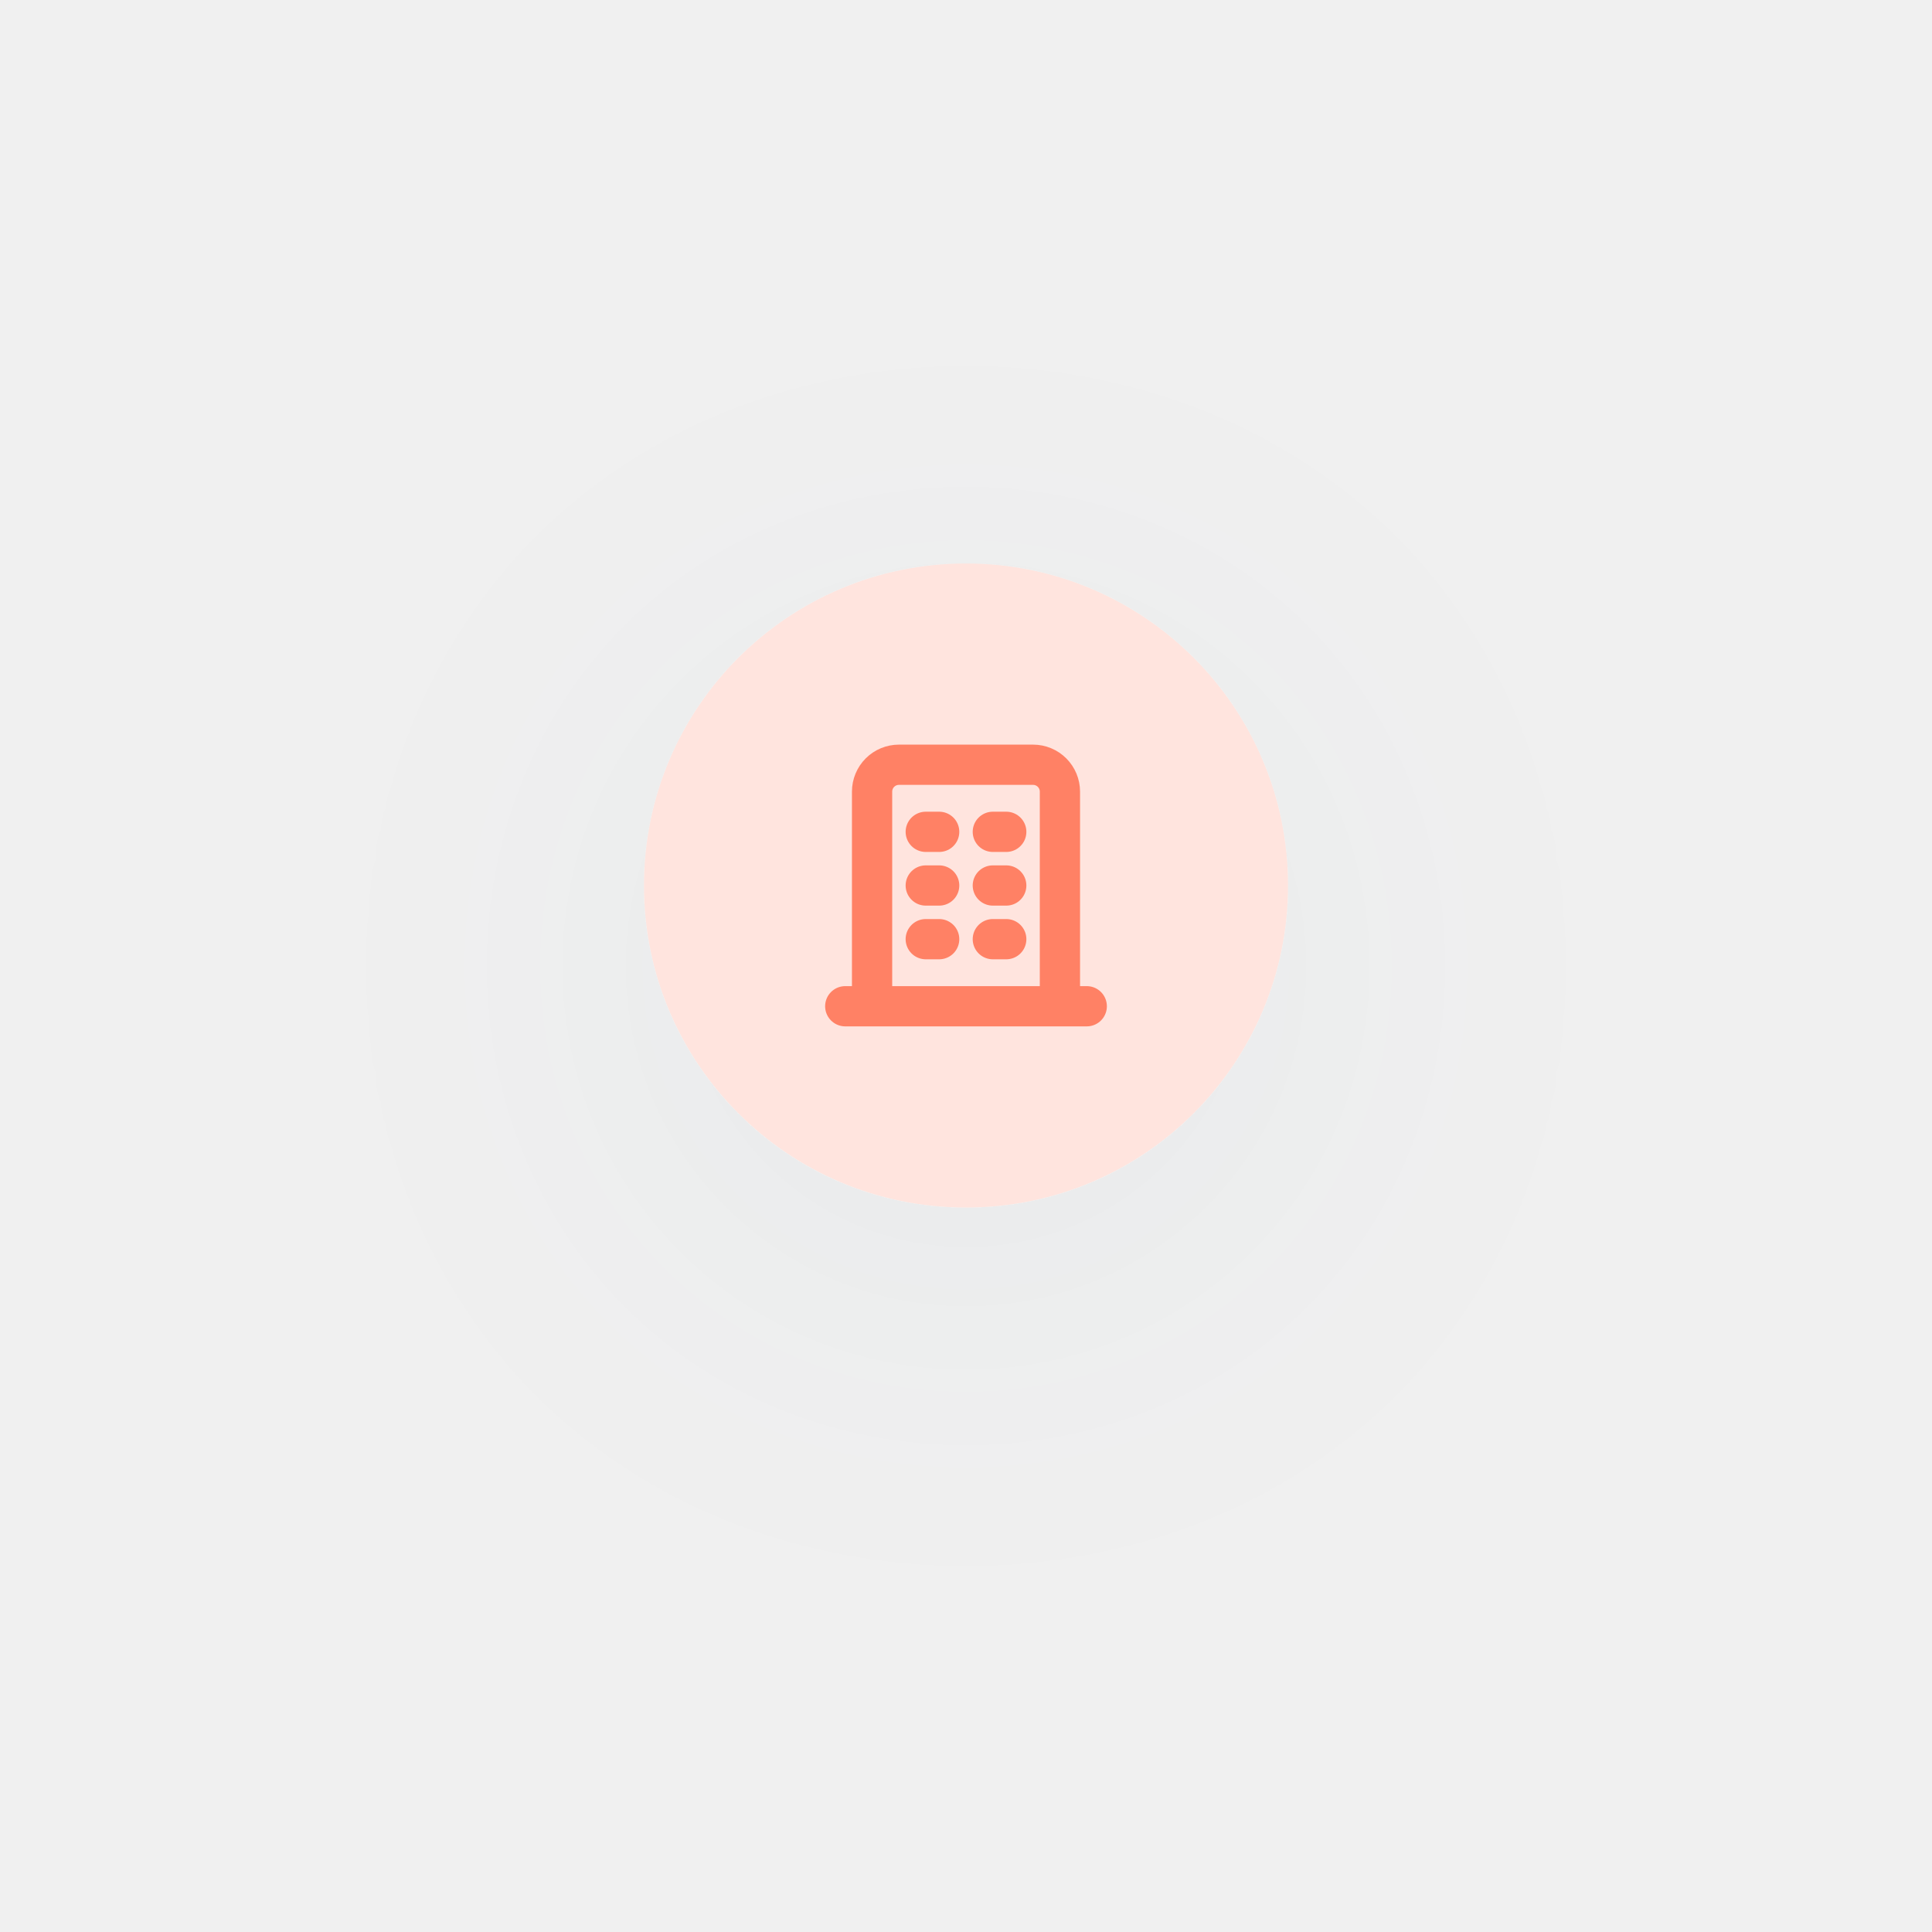
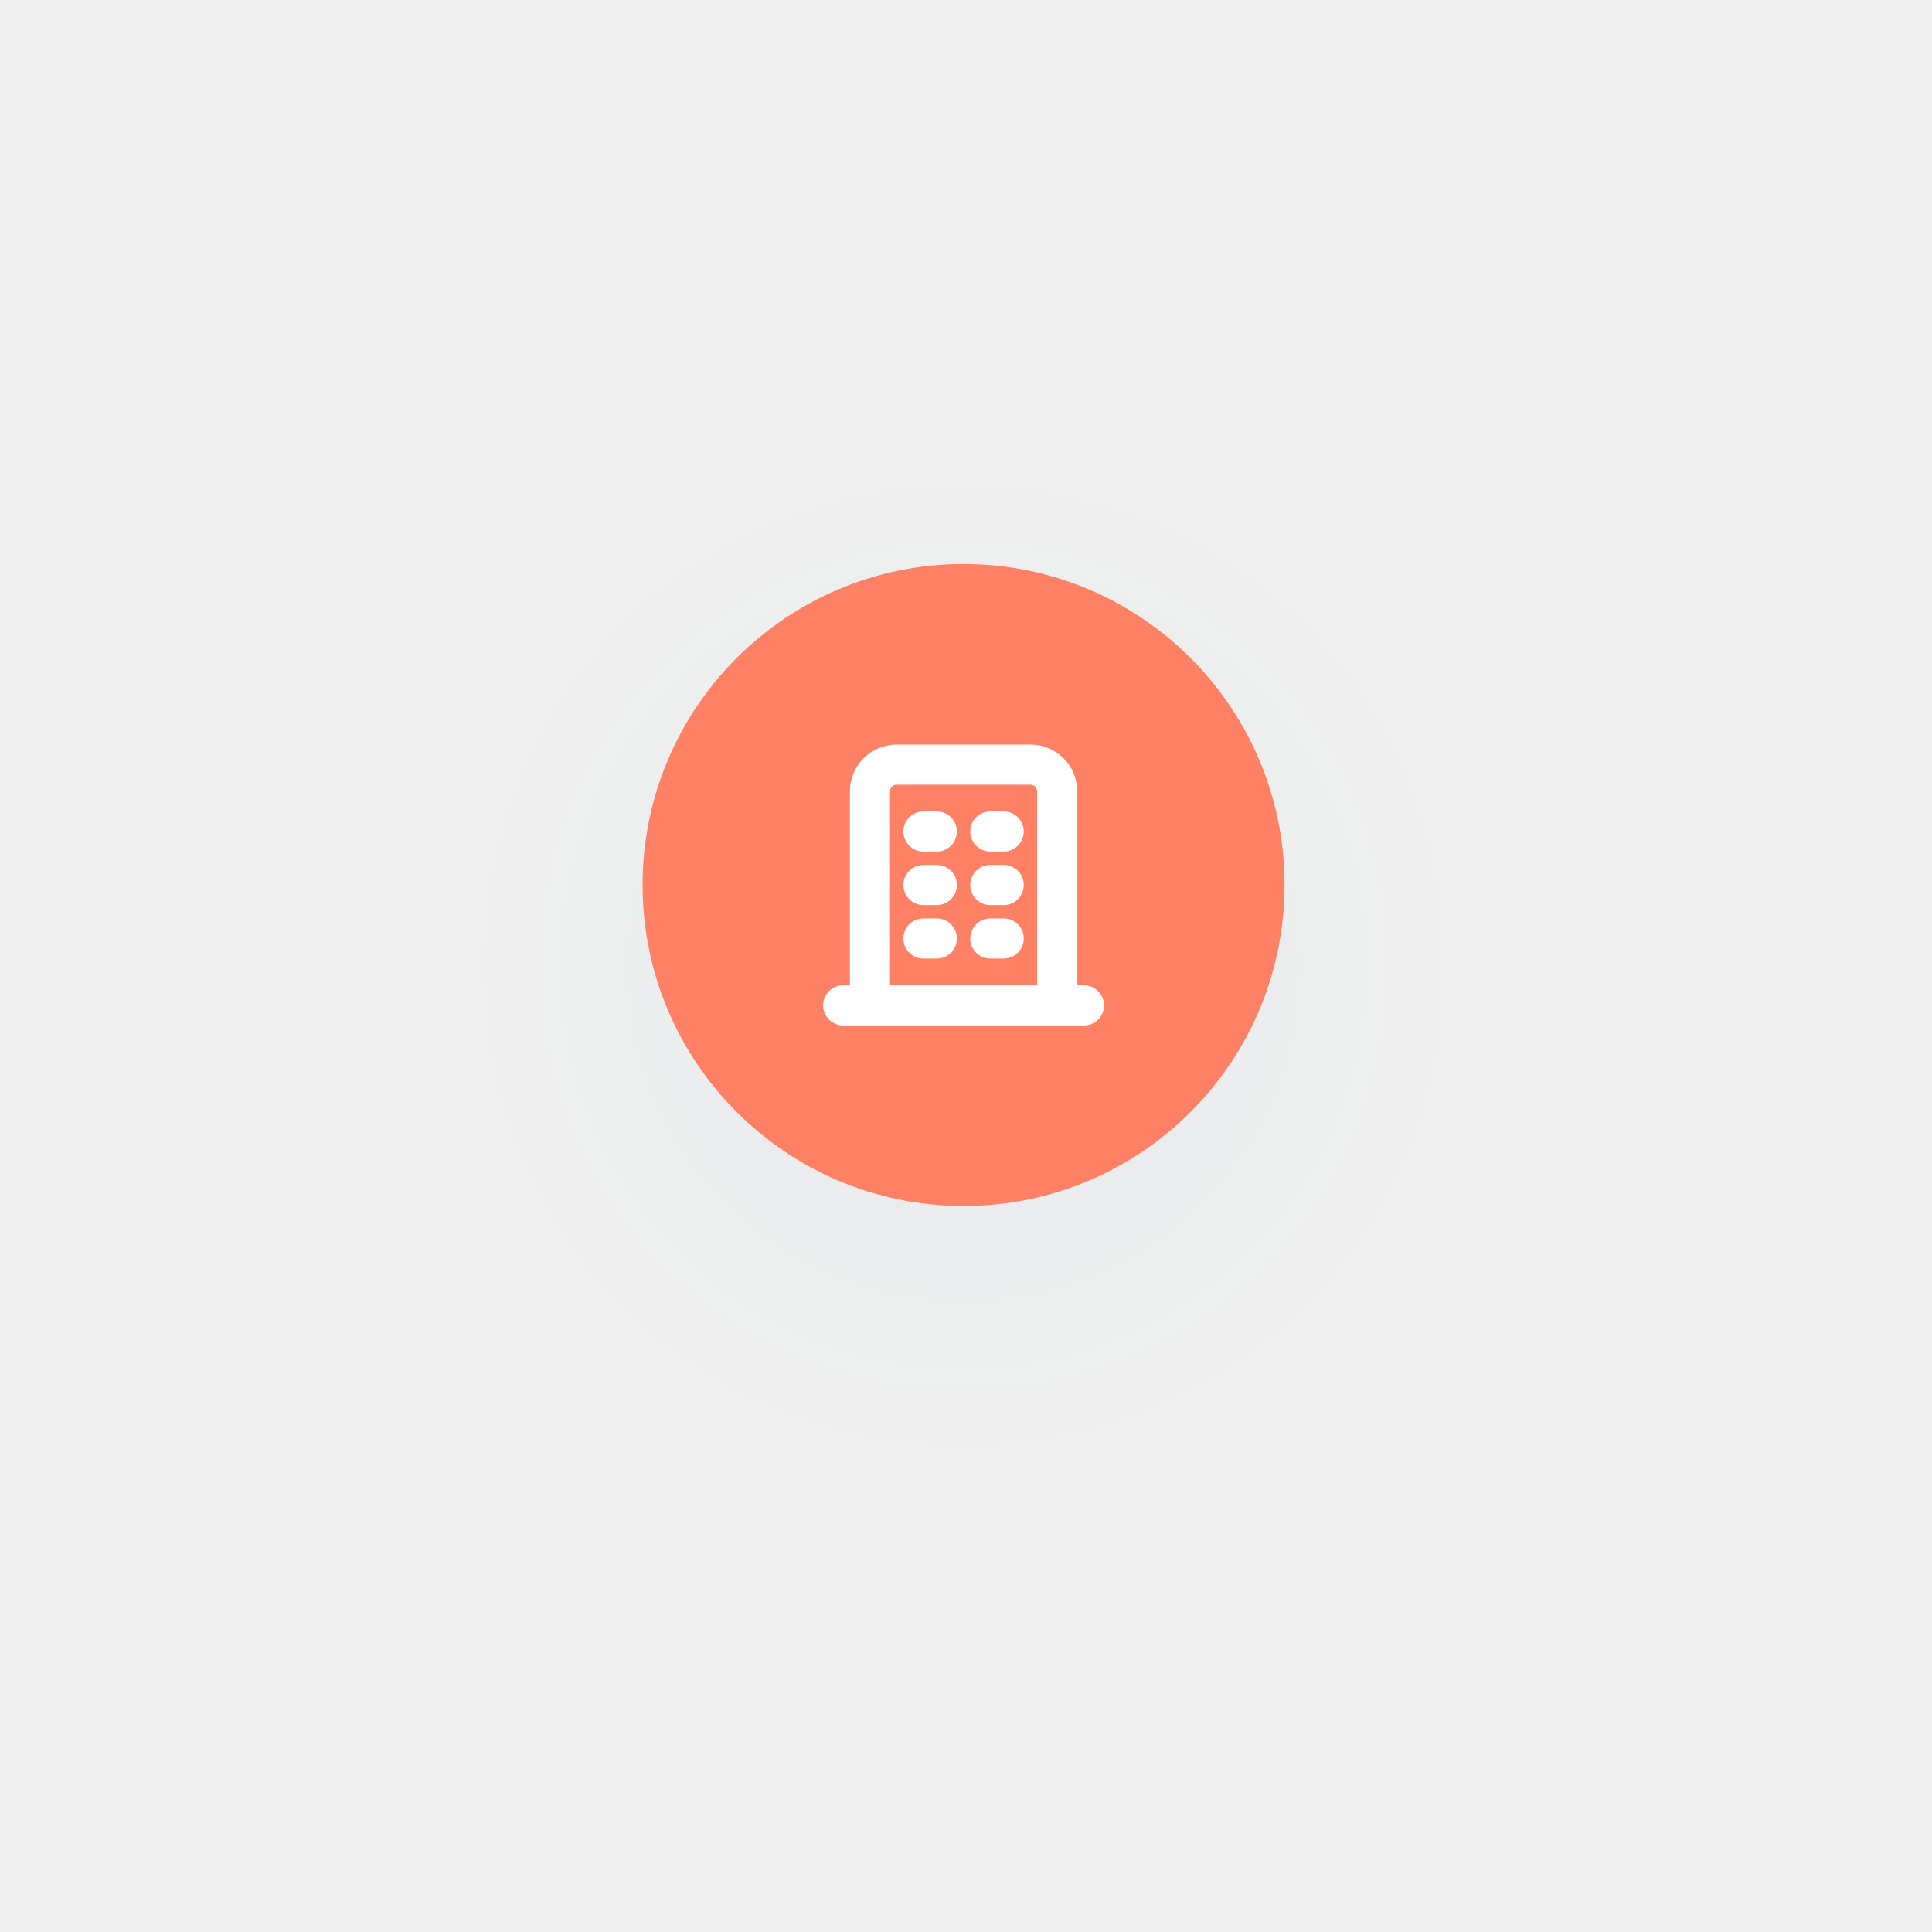
- <svg xmlns="http://www.w3.org/2000/svg" width="96" height="96" viewBox="0 0 96 96" fill="none">
+ <svg xmlns="http://www.w3.org/2000/svg" width="322" height="322" viewBox="0 0 322 322" fill="none">
  <g filter="url(#filter0_d_568_5976)">
-     <circle cx="16" cy="16" r="16" transform="matrix(1 0 0 -1 32 60)" fill="#FFE4DE" />
-     <path d="M42 50H54M46 41.333H46.667M46 44H46.667M46 46.667H46.667M49.333 41.333H50M49.333 44H50M49.333 46.667H50M43.333 50V39.333C43.333 38.98 43.474 38.641 43.724 38.391C43.974 38.141 44.313 38 44.667 38H51.333C51.687 38 52.026 38.141 52.276 38.391C52.526 38.641 52.667 38.98 52.667 39.333V50" stroke="#FF8165" stroke-width="2" stroke-linecap="round" stroke-linejoin="round" />
+     <circle cx="53.5" cy="53.5" r="53.5" transform="matrix(1 0 0 -1 107.094 201)" fill="#FF8165" />
+     <path d="M140.531 167.563H180.656M153.906 138.583H156.135M153.906 147.5H156.135M153.906 156.417H156.135M165.052 138.583H167.281M165.052 147.5H167.281M165.052 156.417H167.281M144.99 167.563V131.896C144.99 130.713 145.459 129.579 146.295 128.743C147.131 127.907 148.265 127.438 149.448 127.438H171.74C172.922 127.438 174.056 127.907 174.892 128.743C175.728 129.579 176.198 130.713 176.198 131.896V167.563" stroke="white" stroke-width="6.688" stroke-linecap="round" stroke-linejoin="round" />
  </g>
  <defs>
-     <filter id="filter0_d_568_5976" x="0" y="0" width="96" height="96" filterUnits="userSpaceOnUse" color-interpolation-filters="sRGB">
+     <filter id="filter0_d_568_5976" x="0.094" y="0.375" width="321" height="321" filterUnits="userSpaceOnUse" color-interpolation-filters="sRGB">
      <feFlood flood-opacity="0" result="BackgroundImageFix" />
      <feColorMatrix in="SourceAlpha" type="matrix" values="0 0 0 0 0 0 0 0 0 0 0 0 0 0 0 0 0 0 127 0" result="hardAlpha" />
-       <feOffset dy="4" />
-       <feGaussianBlur stdDeviation="16" />
+       <feOffset dy="13.375" />
+       <feGaussianBlur stdDeviation="53.5" />
      <feComposite in2="hardAlpha" operator="out" />
      <feColorMatrix type="matrix" values="0 0 0 0 0 0 0 0 0 0.23 0 0 0 0 0.396 0 0 0 0.04 0" />
      <feBlend mode="normal" in2="BackgroundImageFix" result="effect1_dropShadow_568_5976" />
      <feBlend mode="normal" in="SourceGraphic" in2="effect1_dropShadow_568_5976" result="shape" />
    </filter>
  </defs>
</svg>
